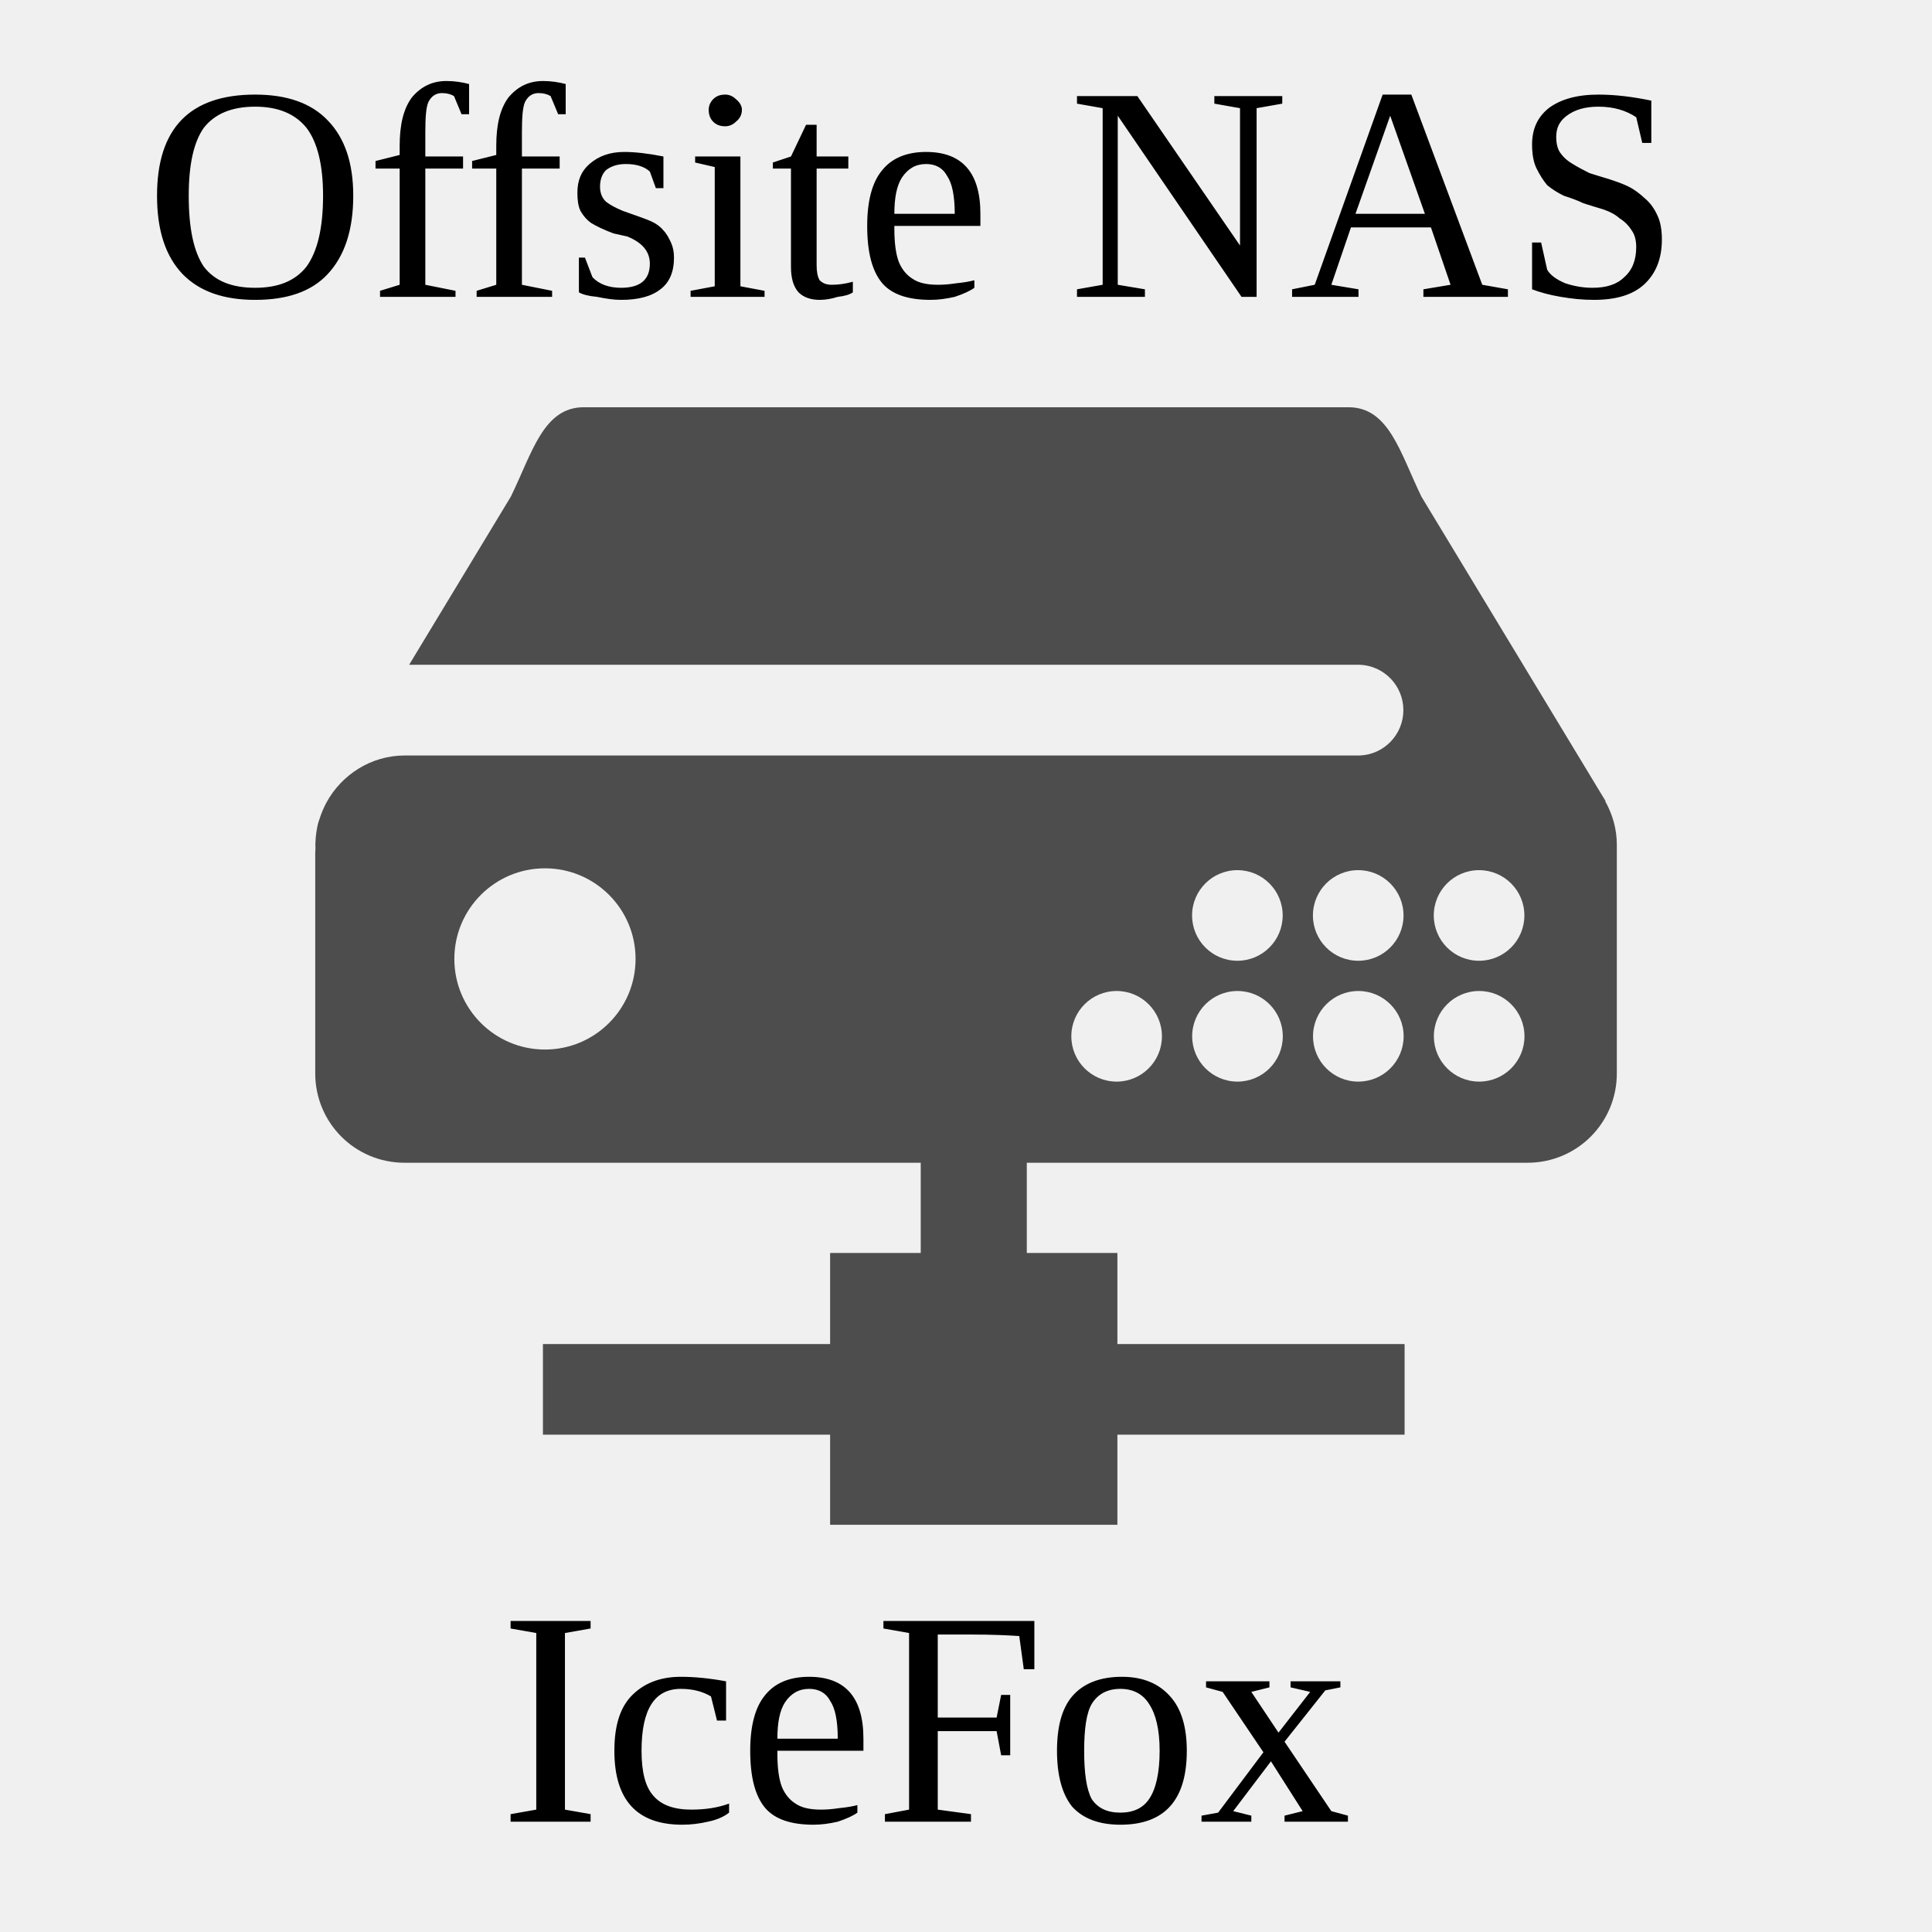
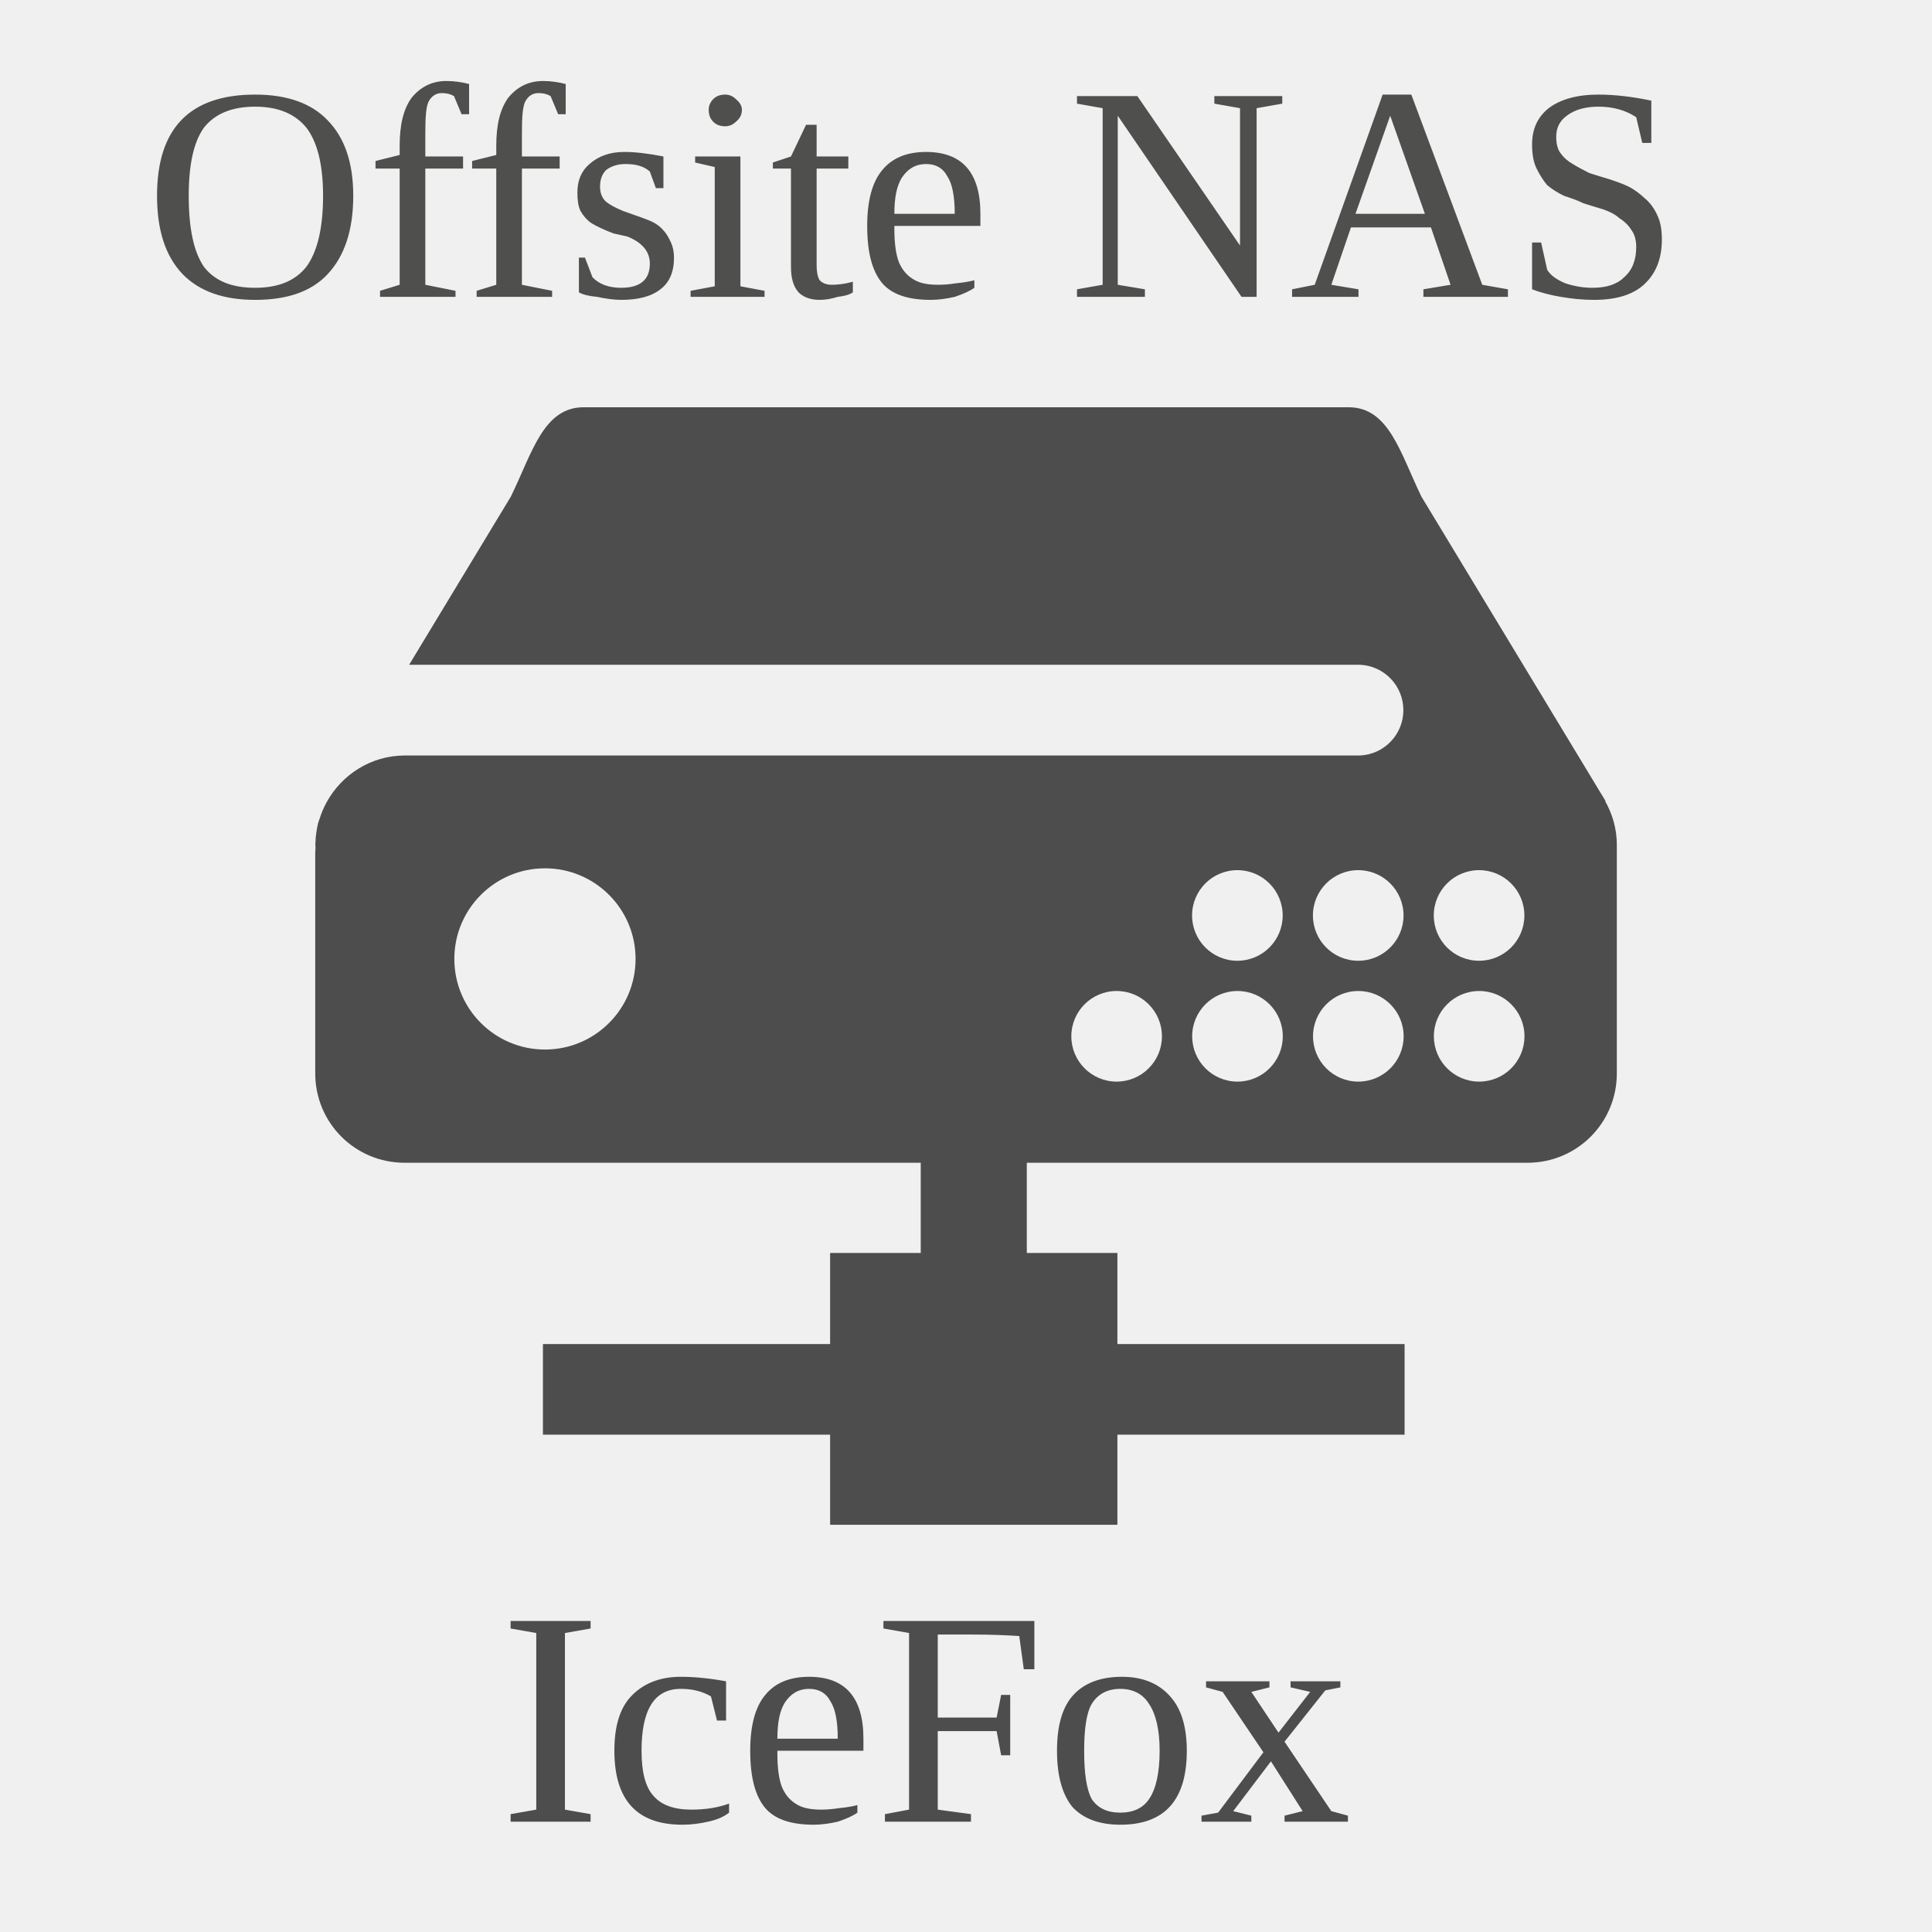
<svg xmlns="http://www.w3.org/2000/svg" width="20mm" height="20mm" viewBox="0 0 20 20" version="1.1" id="svg1139">
  <defs id="defs1133">
    <clipPath clipPathUnits="userSpaceOnUse" id="clipPath5238-1-8-9-8-4">
      <rect transform="rotate(-90)" style="color:#000000;display:inline;overflow:visible;visibility:visible;fill:#ffffff;fill-opacity:1;fill-rule:evenodd;stroke:none;enable-background:accumulate" id="rect5240-2-3-9-5-1" width="315.354" height="744.094" x="-1016.929" y="1461.675" />
    </clipPath>
    <clipPath clipPathUnits="userSpaceOnUse" id="clipPath5242-3-9-7-7">
      <rect transform="rotate(-90)" style="color:#000000;display:inline;overflow:visible;visibility:visible;fill:#ffffff;fill-opacity:1;fill-rule:evenodd;stroke:none;enable-background:accumulate" id="rect5244-3-2-6-6" width="315.354" height="744.094" x="-1016.929" y="1461.675" />
    </clipPath>
  </defs>
  <g id="layer1" transform="translate(-59.90566,-182.0442)">
    <path style="display:inline;opacity:1;vector-effect:none;fill:#4d4d4d;fill-opacity:1;fill-rule:evenodd;stroke:none;stroke-width:0.62px;stroke-linecap:butt;stroke-linejoin:miter;stroke-miterlimit:4;stroke-dasharray:none;stroke-dashoffset:0;stroke-opacity:1;marker:none" d="m 65.949,186.26 c -0.418,0 -0.532,0.467 -0.755,0.925 l -1.053,1.741 h 9.844 a 0.47,0.47 0 0 1 0,0.939 h -9.889 c -0.35,0 -0.654,0.199 -0.811,0.487 -0.029,0.054 -0.053,0.111 -0.072,0.171 -0.005,0.014 -0.009,0.027 -0.014,0.041 -0.016,0.066 -0.026,0.135 -0.028,0.206 -6.8e-5,0.005 -0.001,0.007 -0.001,0.012 a 0.469,0.469 0 0 1 -0.001,0.087 v 2.287 c 0,0.512 0.412,0.925 0.925,0.925 h 5.343 v 0.934 h -0.778 -0.16 v 0.943 h -2.973 v 0.938 h 2.973 v 0.933 h 0.16 2.654 0.16 v -0.933 h 2.973 v -0.938 h -2.973 v -0.943 h -0.16 -0.778 v -0.934 h 5.183 c 0.512,0 0.925,-0.412 0.925,-0.925 v -2.368 c 0,-0.165 -0.046,-0.317 -0.121,-0.451 h 0.005 l -0.041,-0.067 -1.866,-3.085 c -0.222,-0.458 -0.336,-0.925 -0.755,-0.925 z m -0.402,4.773 a 0.938,0.938 0 0 1 0.938,0.938 0.938,0.938 0 0 1 -0.938,0.938 0.938,0.938 0 0 1 -0.938,-0.938 0.938,0.938 0 0 1 0.938,-0.938 z m 7.168,0.019 a 0.469,0.469 0 0 1 0.469,0.469 0.469,0.469 0 0 1 -0.469,0.469 0.469,0.469 0 0 1 -0.469,-0.469 0.469,0.469 0 0 1 0.469,-0.469 z m 1.251,0 a 0.469,0.469 0 0 1 0.469,0.469 0.469,0.469 0 0 1 -0.469,0.469 0.469,0.469 0 0 1 -0.469,-0.469 0.469,0.469 0 0 1 0.469,-0.469 z m 1.251,0 a 0.469,0.469 0 0 1 0.469,0.469 0.469,0.469 0 0 1 -0.469,0.469 0.469,0.469 0 0 1 -0.469,-0.469 0.469,0.469 0 0 1 0.469,-0.469 z m -3.752,1.251 a 0.469,0.469 0 0 1 0.469,0.469 0.469,0.469 0 0 1 -0.469,0.469 0.469,0.469 0 0 1 -0.469,-0.469 0.469,0.469 0 0 1 0.469,-0.469 z m 1.251,0 a 0.469,0.469 0 0 1 0.469,0.469 0.469,0.469 0 0 1 -0.469,0.469 0.469,0.469 0 0 1 -0.469,-0.469 0.469,0.469 0 0 1 0.469,-0.469 z m 1.251,0 a 0.469,0.469 0 0 1 0.469,0.469 0.469,0.469 0 0 1 -0.469,0.469 0.469,0.469 0 0 1 -0.469,-0.469 0.469,0.469 0 0 1 0.469,-0.469 z m 1.251,0 a 0.469,0.469 0 0 1 0.469,0.469 0.469,0.469 0 0 1 -0.469,0.469 0.469,0.469 0 0 1 -0.469,-0.469 0.469,0.469 0 0 1 0.469,-0.469 z" id="path6177-8" />
    <text xml:space="preserve" style="font-size:3.175px;text-align:start;writing-mode:lr-tb;direction:ltr;text-anchor:start;fill:#000000;stroke-width:0.265" x="65.083" y="200.904" id="text1">
-       <tspan id="tspan1" style="stroke-width:0.265" x="65.083" y="200.904">IceFox</tspan>
+       <tspan id="tspan1" style="fill:#4d4d4d;fill-opacity:1;stroke-width:0.265" x="65.083" y="200.904">IceFox</tspan>
    </text>
    <text xml:space="preserve" style="font-size:3.175px;text-align:start;writing-mode:lr-tb;direction:ltr;text-anchor:start;fill:#000000;stroke-width:0.265" x="65.105" y="201.589" id="text2">
      <tspan id="tspan2" style="stroke-width:0.265" x="65.105" y="201.589" />
    </text>
    <text xml:space="preserve" style="font-size:3.175px;text-align:start;writing-mode:lr-tb;direction:ltr;text-anchor:start;fill:#000000;stroke-width:0.265" x="61.408" y="185.118" id="text3">
-       <tspan id="tspan3" style="stroke-width:0.265" x="61.408" y="185.118">Offsite NAS</tspan>
+       <tspan id="tspan3" style="fill:#4f4f4d;fill-opacity:1;stroke-width:0.265" x="61.408" y="185.118">Offsite NAS</tspan>
    </text>
  </g>
</svg>
